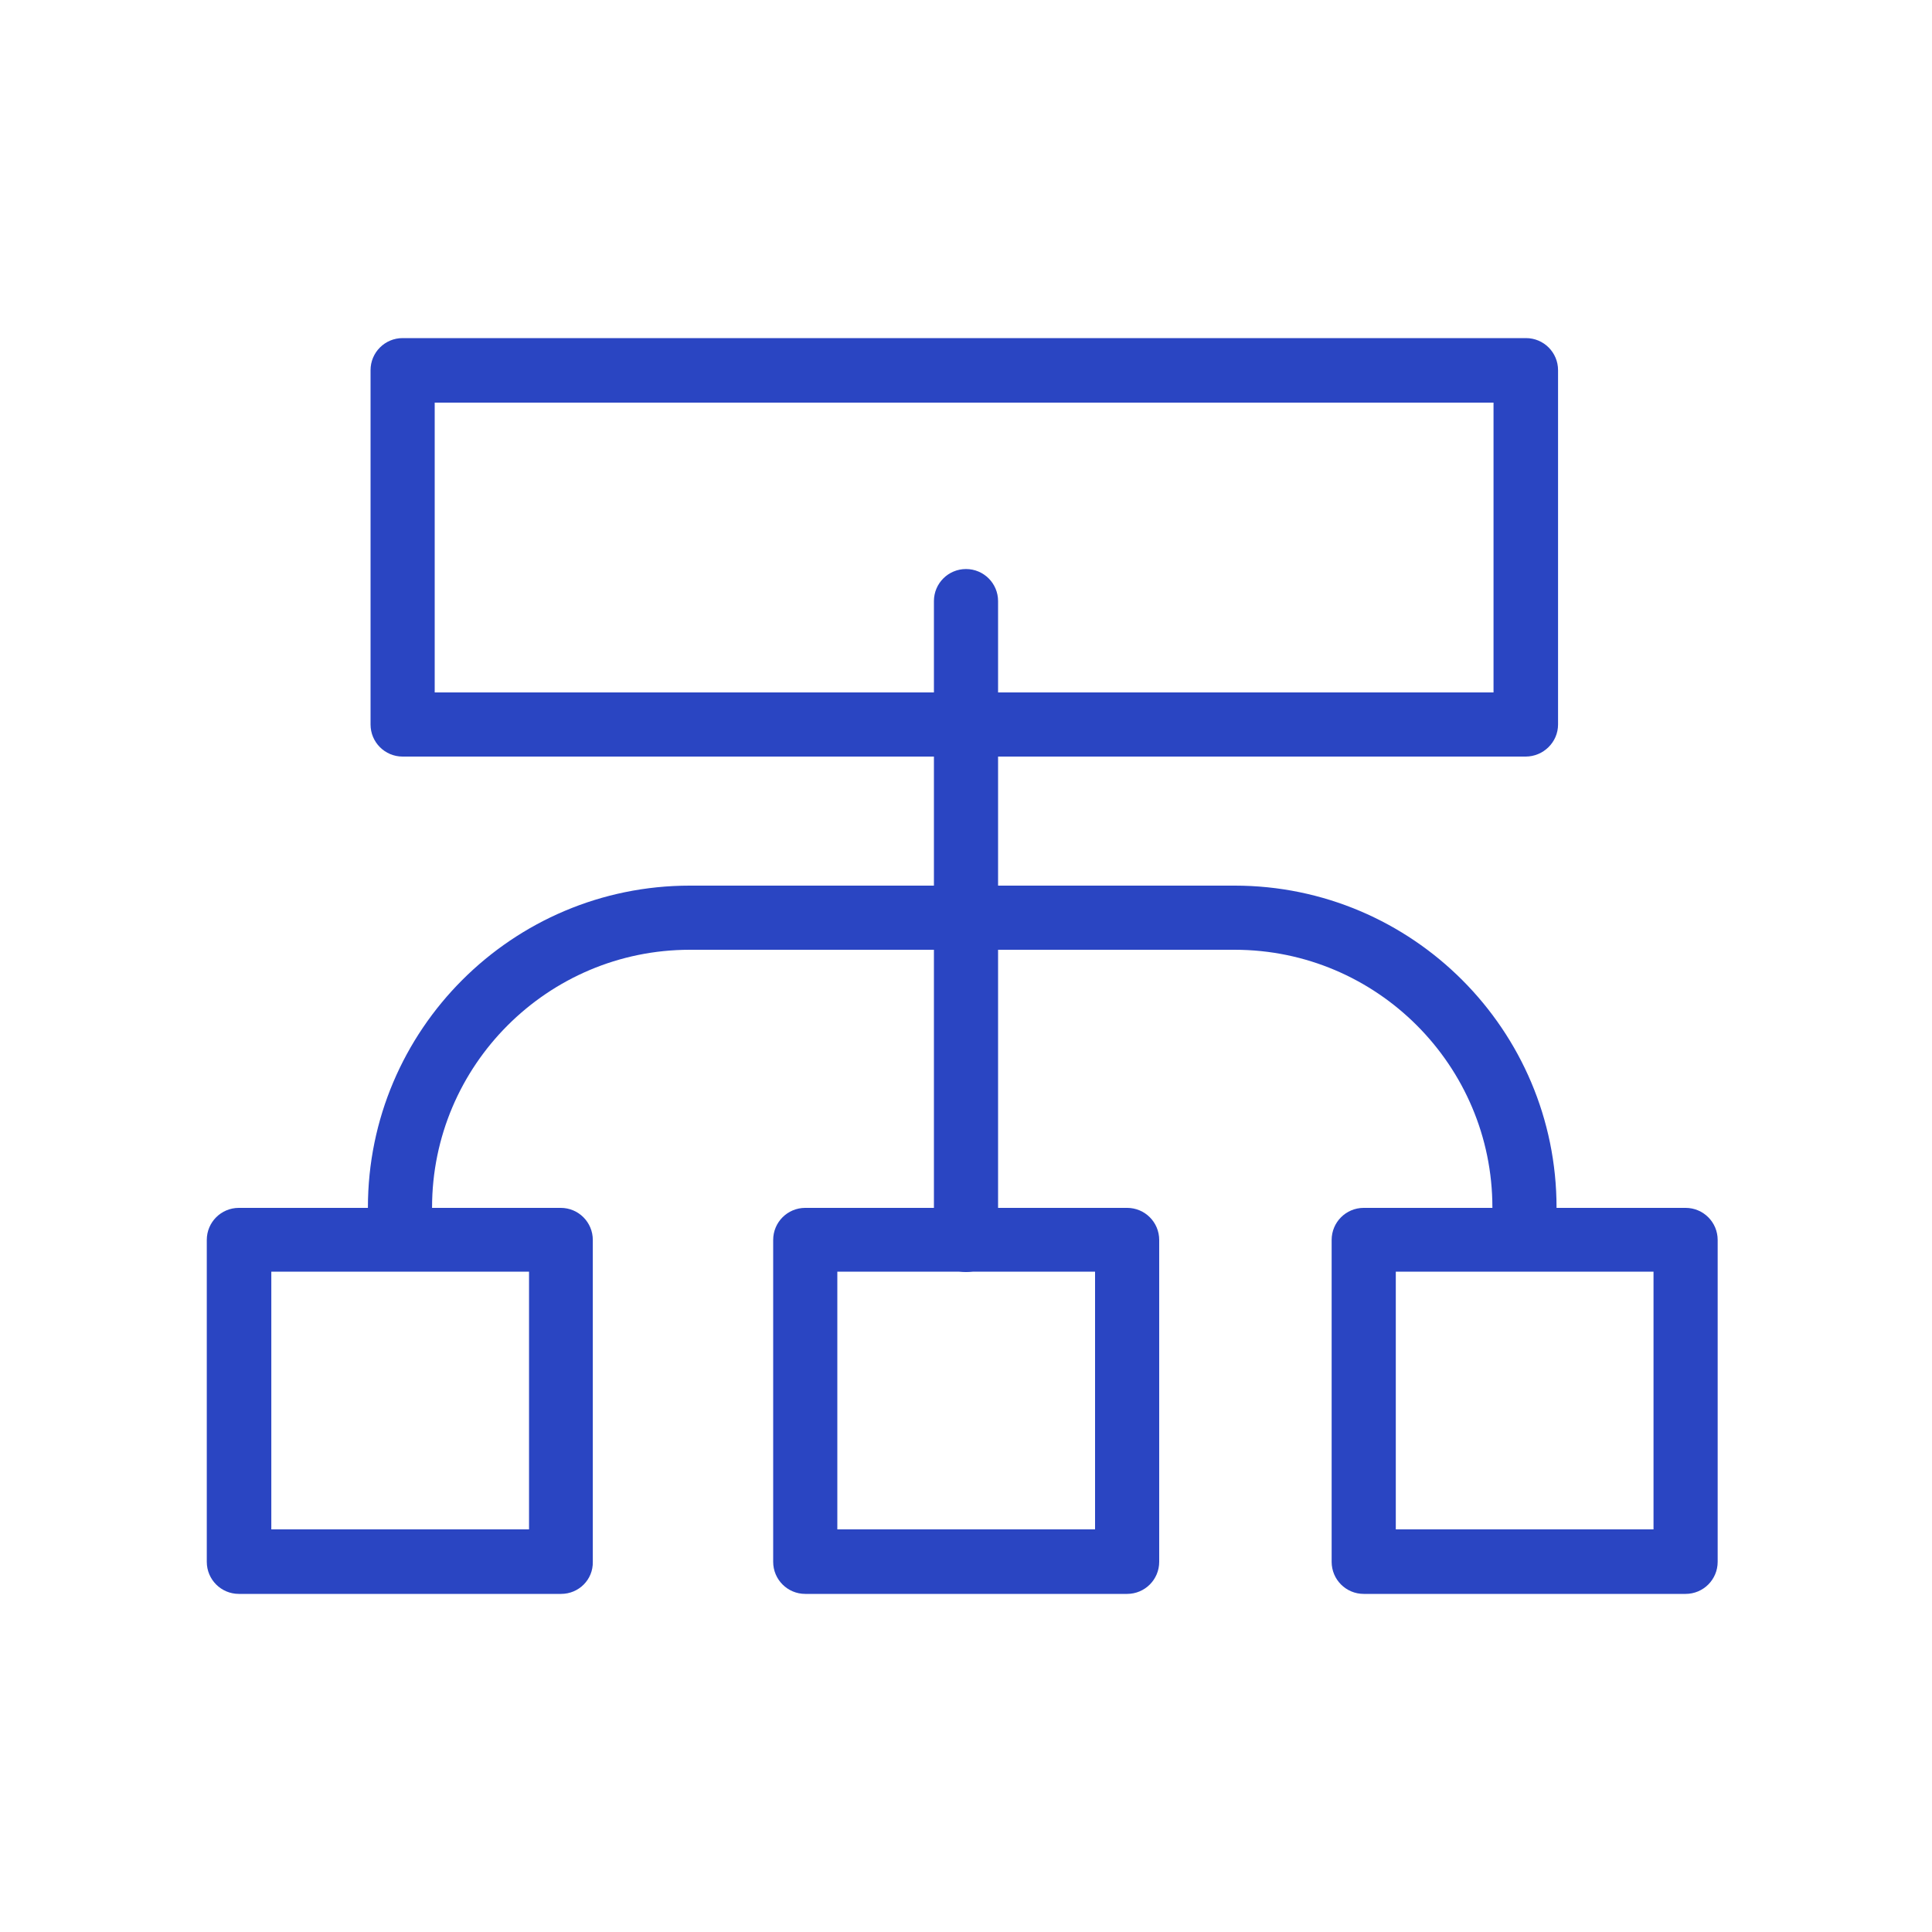
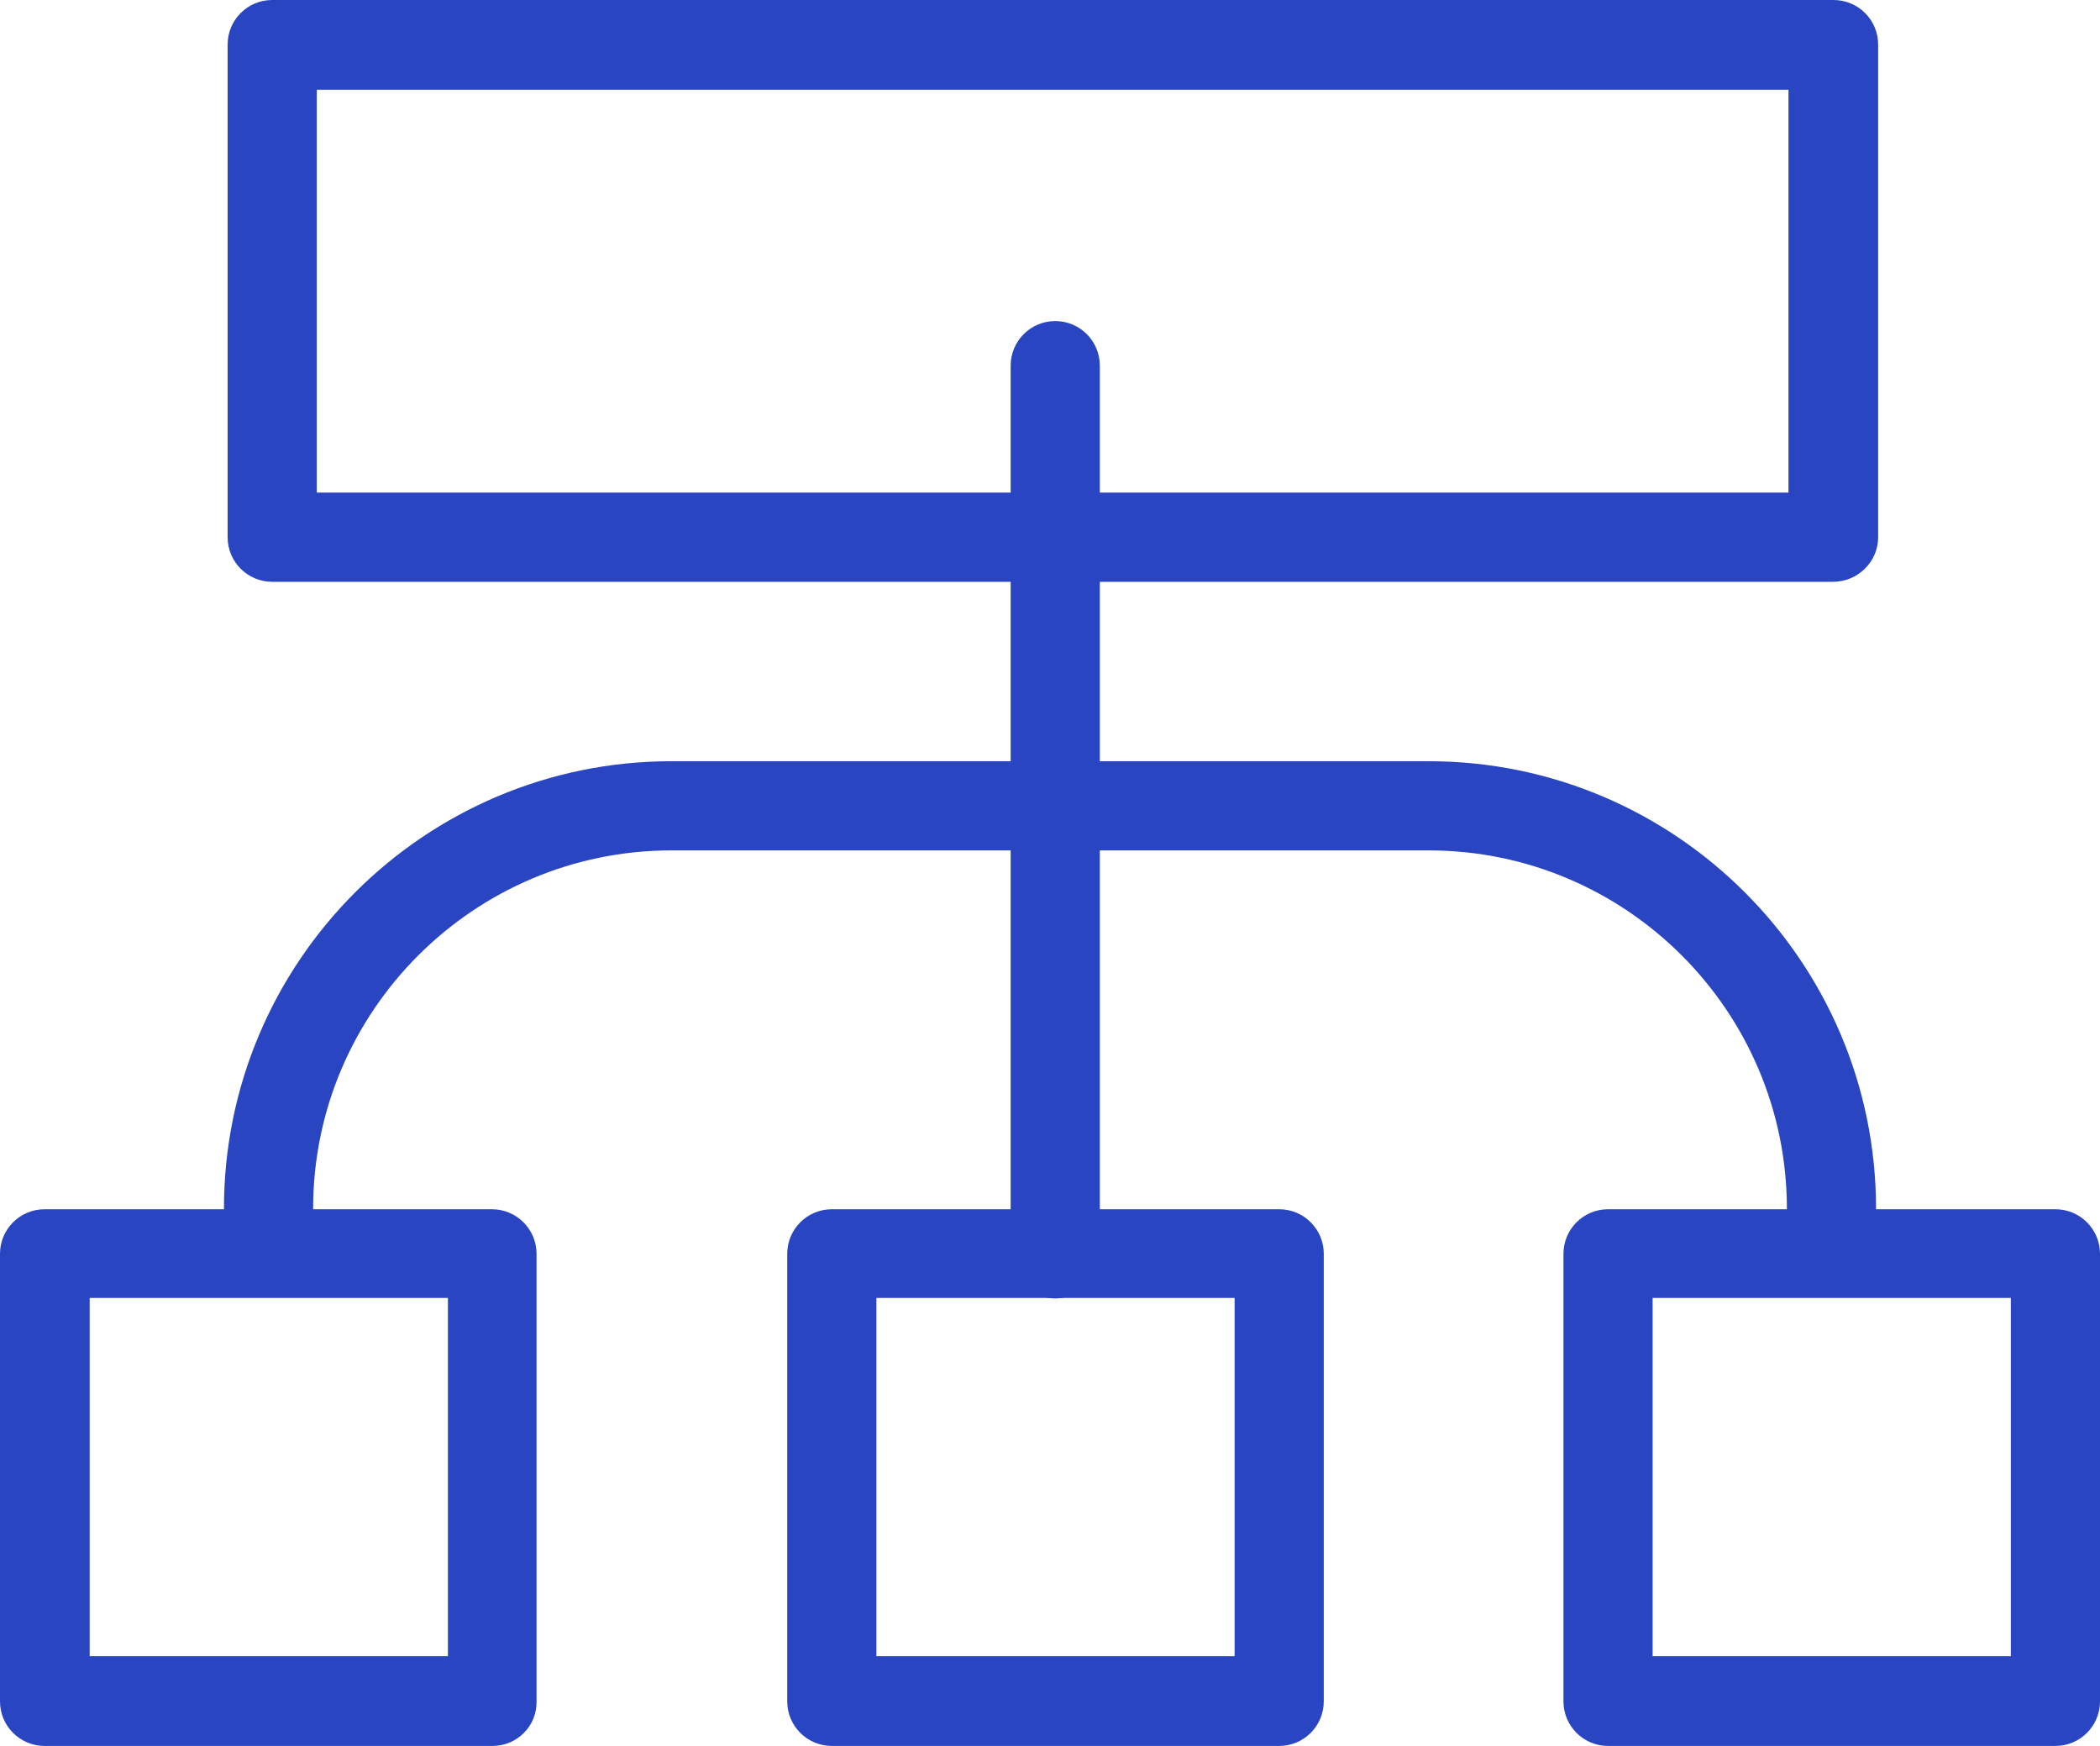
- <svg xmlns="http://www.w3.org/2000/svg" version="1.1" id="Capa_1" x="0px" y="0px" viewBox="-49 141 512 512" enable-background="new -49 141 512 512" xml:space="preserve">
-   <path fill="#2A45C2" d="M355.3,341.5H57.7c-4.7,0-8.5-3.8-8.5-8.5v-93.9c0-4.7,3.8-8.5,8.5-8.5h297.7c4.7,0,8.5,3.8,8.5,8.5V333  C363.9,337.7,360,341.5,355.3,341.5z M66.2,324.5h280.6v-76.8H66.2V324.5z" />
-   <path fill="#2A45C2" d="M207,478.1c-4.7,0-8.5-3.8-8.5-8.5V300.3c0-4.7,3.8-8.5,8.5-8.5s8.5,3.8,8.5,8.5v169.2  C215.5,474.2,211.7,478.1,207,478.1z" />
-   <path fill="#2A45C2" d="M249.7,563.4h-85.3c-4.7,0-8.5-3.8-8.5-8.5v-85.3c0-4.7,3.8-8.5,8.5-8.5h85.3c4.7,0,8.5,3.8,8.5,8.5v85.3  C258.2,559.6,254.4,563.4,249.7,563.4z M172.9,546.3h68.3v-68.3h-68.3V546.3z" />
-   <path fill="#2A45C2" d="M99.7,563.4H14.3c-4.7,0-8.5-3.8-8.5-8.5v-85.3c0-4.7,3.8-8.5,8.5-8.5h85.3c4.7,0,8.5,3.8,8.5,8.5v85.3  C108.2,559.6,104.4,563.4,99.7,563.4z M22.9,546.3h68.3v-68.3H22.9V546.3z" />
-   <path fill="#2A45C2" d="M397.7,563.4h-85.3c-4.7,0-8.5-3.8-8.5-8.5v-85.3c0-4.7,3.8-8.5,8.5-8.5h85.3c4.7,0,8.5,3.8,8.5,8.5v85.3  C406.2,559.6,402.4,563.4,397.7,563.4z M320.9,546.3h68.3v-68.3h-68.3V546.3z" />
-   <path fill="#2A45C2" d="M355,469.5c-4.7,0-8.5-3.8-8.5-8.5c0-37.6-30.6-68.3-68.3-68.3H133.8c-37.6,0-68.3,30.6-68.3,68.3  c0,4.7-3.8,8.5-8.5,8.5s-8.5-3.8-8.5-8.5c0-47.1,38.3-85.3,85.3-85.3h144.4c47.1,0,85.3,38.3,85.3,85.3  C363.5,465.7,359.7,469.5,355,469.5z" />
+ <svg xmlns="http://www.w3.org/2000/svg" version="1.1" id="Capa_1" x="0px" y="0px" viewBox="-49 141 400.4 332.8" enable-background="new -49 141 512 512" xml:space="preserve" width="400.4" height="332.8">
+   <defs id="defs3416" />
+   <path d="m 300.5,251.9 -297.6,0 c -4.7,0 -8.5,-3.8 -8.5,-8.5 l 0,-93.9 c 0,-4.7 3.8,-8.5 8.5,-8.5 l 297.7,0 c 4.7,0 8.5,3.8 8.5,8.5 l 0,93.9 c 0,4.7 -3.9,8.5 -8.6,8.5 z m -289.1,-17 280.6,0 0,-76.8 -280.6,0 0,76.8 z" id="path3402" style="fill:#2a45c2" />
+   <path d="m 152.2,388.5 c -4.7,0 -8.5,-3.8 -8.5,-8.5 l 0,-169.3 c 0,-4.7 3.8,-8.5 8.5,-8.5 4.7,0 8.5,3.8 8.5,8.5 l 0,169.2 c 0,4.7 -3.8,8.6 -8.5,8.6 z" id="path3404" style="fill:#2a45c2" />
+   <path d="m 194.9,473.8 -85.3,0 c -4.7,0 -8.5,-3.8 -8.5,-8.5 l 0,-85.3 c 0,-4.7 3.8,-8.5 8.5,-8.5 l 85.3,0 c 4.7,0 8.5,3.8 8.5,8.5 l 0,85.3 c 0,4.7 -3.8,8.5 -8.5,8.5 z m -76.8,-17.1 68.3,0 0,-68.3 -68.3,0 0,68.3 z" id="path3406" style="fill:#2a45c2" />
+   <path d="m 44.9,473.8 -85.4,0 c -4.7,0 -8.5,-3.8 -8.5,-8.5 l 0,-85.3 c 0,-4.7 3.8,-8.5 8.5,-8.5 l 85.3,0 c 4.7,0 8.5,3.8 8.5,8.5 l 0,85.3 c 0.1,4.7 -3.7,8.5 -8.4,8.5 z m -76.8,-17.1 68.3,0 0,-68.3 -68.3,0 0,68.3 z" id="path3408" style="fill:#2a45c2" />
+   <path d="m 342.9,473.8 -85.3,0 c -4.7,0 -8.5,-3.8 -8.5,-8.5 l 0,-85.3 c 0,-4.7 3.8,-8.5 8.5,-8.5 l 85.3,0 c 4.7,0 8.5,3.8 8.5,8.5 l 0,85.3 c 0,4.7 -3.8,8.5 -8.5,8.5 z m -76.8,-17.1 68.3,0 0,-68.3 -68.3,0 0,68.3 z" id="path3410" style="fill:#2a45c2" />
+   <path d="m 300.2,379.9 c -4.7,0 -8.5,-3.8 -8.5,-8.5 0,-37.6 -30.6,-68.3 -68.3,-68.3 l -144.4,0 c -37.6,0 -68.3,30.6 -68.3,68.3 0,4.7 -3.8,8.5 -8.5,8.5 -4.7,0 -8.5,-3.8 -8.5,-8.5 0,-47.1 38.3,-85.3 85.3,-85.3 l 144.4,0 c 47.1,0 85.3,38.3 85.3,85.3 0,4.7 -3.8,8.5 -8.5,8.5 z" id="path3412" style="fill:#2a45c2" />
</svg>
